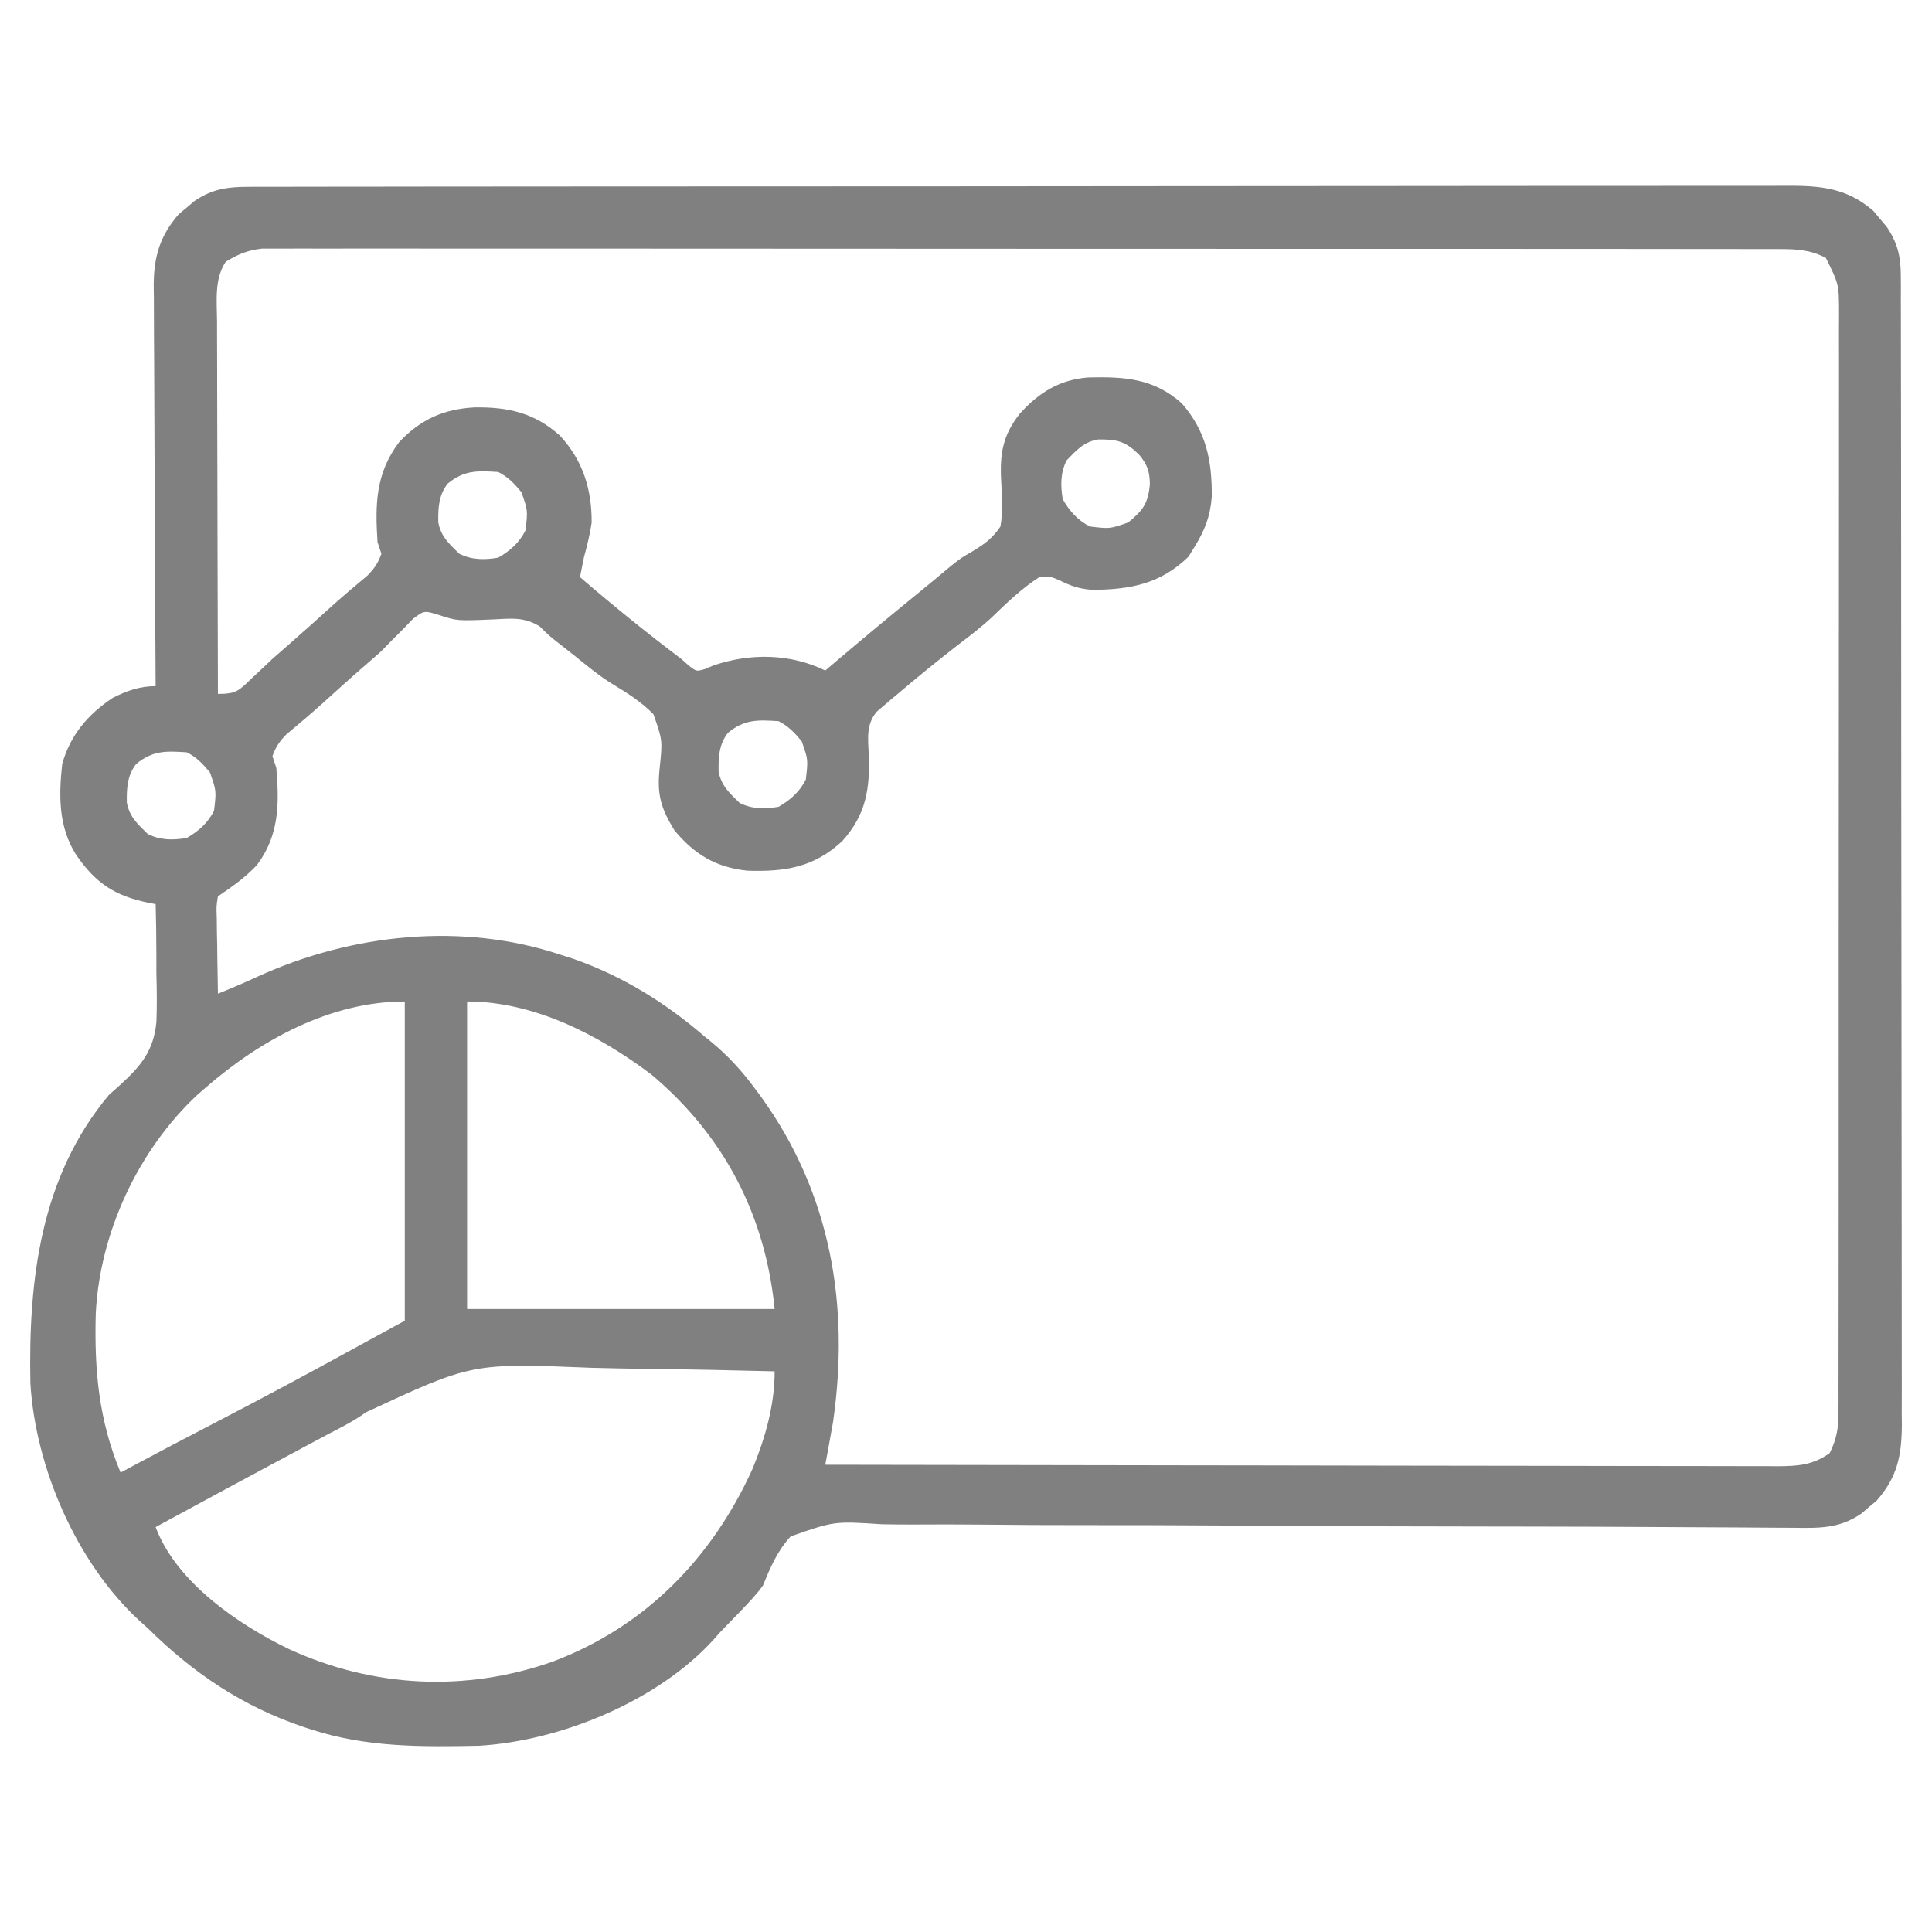
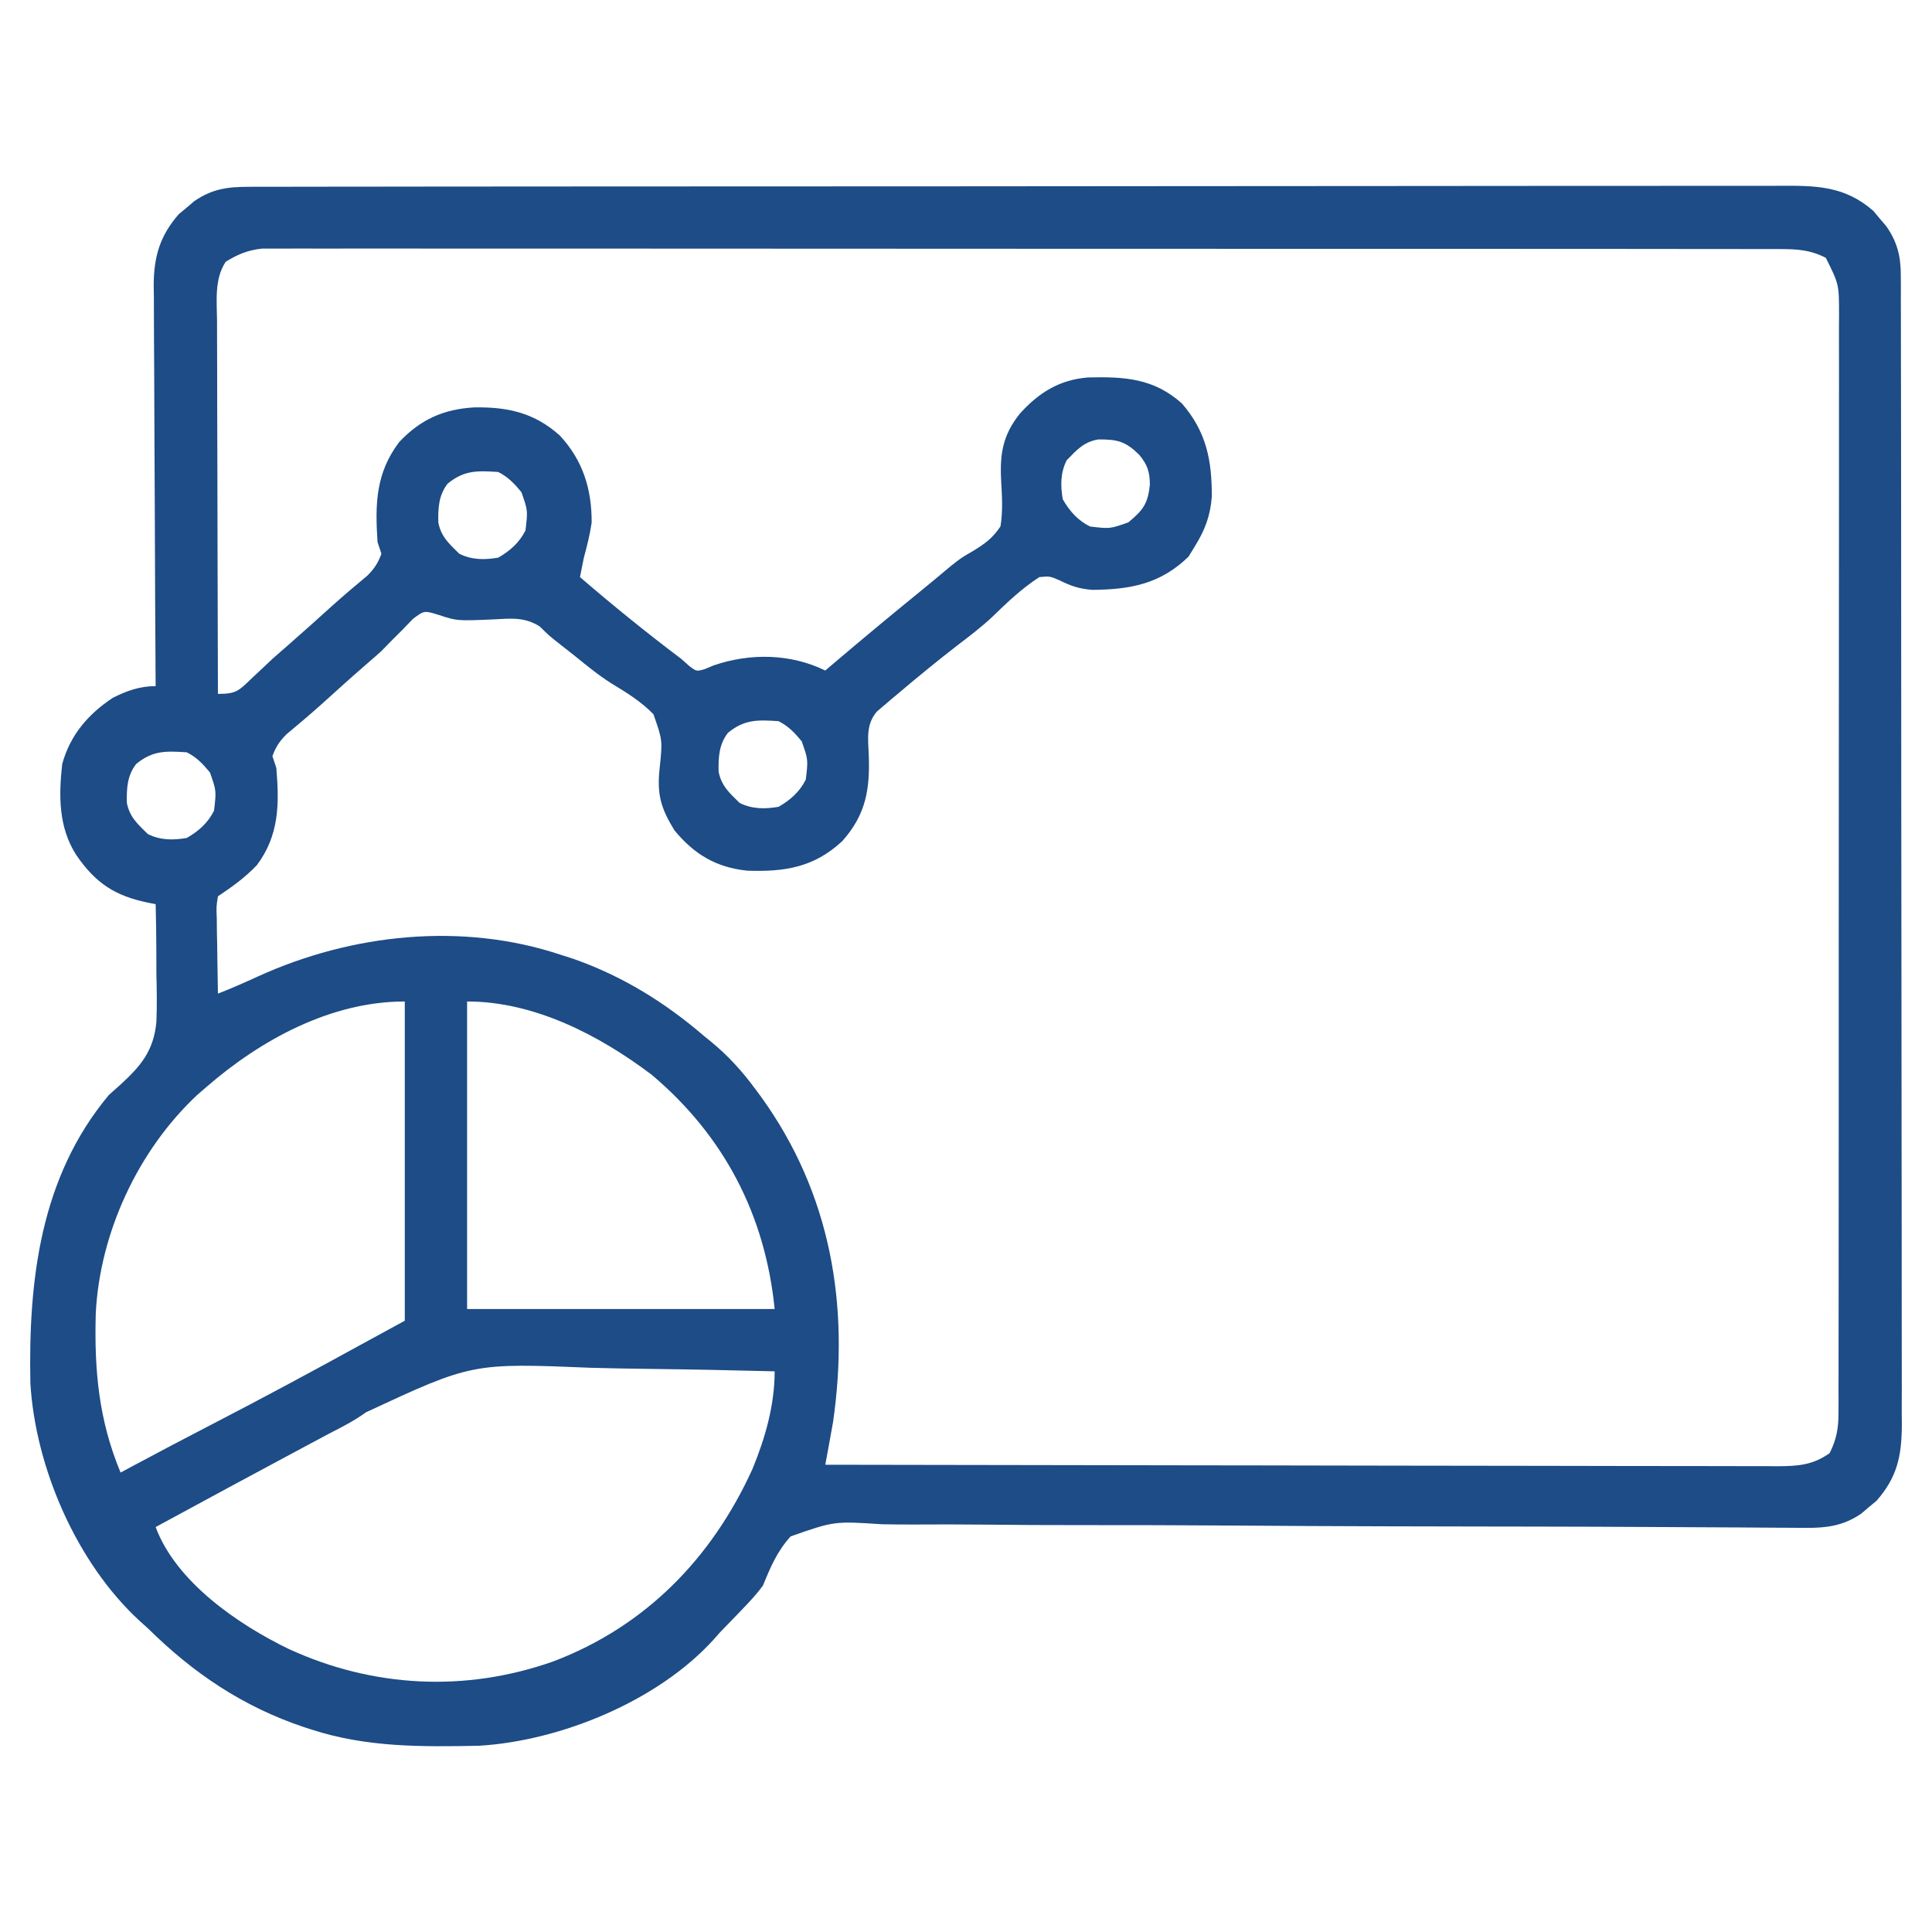
<svg xmlns="http://www.w3.org/2000/svg" viewBox="0 0 200 200" preserveAspectRatio="xMidYMid meet">
  <g>
-     <path stroke="null" id="svg_1" fill="gray" d="m25.808,19.337c0.283,-0.001 0.566,-0.003 0.858,-0.004c0.951,-0.004 1.902,-0.002 2.852,0c0.688,-0.002 1.375,-0.003 2.063,-0.006c1.892,-0.005 3.783,-0.005 5.675,-0.004c2.039,0 4.079,-0.004 6.118,-0.008c3.996,-0.007 7.992,-0.009 11.989,-0.009c3.248,-0 6.496,-0.002 9.743,-0.005c9.205,-0.007 18.41,-0.011 27.615,-0.01c0.745,0 0.745,0 1.504,0c0.497,0 0.994,0 1.506,0c8.056,0 16.112,-0.007 24.168,-0.019c8.269,-0.012 16.537,-0.017 24.806,-0.016c4.643,0 9.287,-0.002 13.93,-0.011c3.953,-0.007 7.907,-0.009 11.86,-0.004c2.017,0.003 4.035,0.003 6.052,-0.004c1.847,-0.006 3.694,-0.005 5.541,0.002c0.668,0.001 1.336,-0 2.004,-0.005c3.836,-0.024 6.833,-0.034 9.851,2.61c0.217,0.262 0.434,0.525 0.658,0.795c0.223,0.261 0.447,0.523 0.677,0.792c1.127,1.635 1.489,3.079 1.492,5.051c0.003,0.437 0.005,0.874 0.008,1.325c-0.002,0.717 -0.002,0.717 -0.004,1.449c0.002,0.51 0.004,1.019 0.006,1.544c0.005,1.414 0.005,2.827 0.004,4.241c-0,1.525 0.004,3.05 0.008,4.575c0.007,2.988 0.009,5.975 0.009,8.963c0,2.429 0.002,4.857 0.005,7.286c0.007,6.885 0.011,13.771 0.01,20.656c-0,0.371 -0,0.742 -0,1.125c-0,0.372 -0,0.743 -0,1.126c-0,6.023 0.007,12.046 0.019,18.069c0.012,6.185 0.017,12.369 0.016,18.554c-0,3.472 0.002,6.944 0.011,10.416c0.007,2.956 0.009,5.913 0.004,8.869c-0.003,1.508 -0.003,3.016 0.004,4.524c0.008,1.636 0.002,3.271 -0.004,4.907c0.004,0.475 0.008,0.951 0.013,1.44c-0.027,3.169 -0.469,5.355 -2.616,7.805c-0.262,0.217 -0.525,0.434 -0.795,0.658c-0.261,0.223 -0.523,0.447 -0.792,0.677c-2.307,1.59 -4.437,1.494 -7.148,1.463c-0.655,-0.002 -0.655,-0.002 -1.324,-0.005c-1.467,-0.006 -2.934,-0.018 -4.4,-0.03c-1.051,-0.005 -2.101,-0.011 -3.152,-0.015c-1.971,-0.009 -3.941,-0.019 -5.912,-0.031c-3.873,-0.023 -7.747,-0.034 -11.62,-0.041c-0.61,-0.001 -1.22,-0.002 -1.83,-0.003c-1.235,-0.002 -2.47,-0.004 -3.706,-0.006c-3.174,-0.005 -6.349,-0.011 -9.523,-0.019c-0.319,-0.001 -0.637,-0.001 -0.965,-0.002c-5.16,-0.012 -10.32,-0.042 -15.481,-0.078c-5.301,-0.036 -10.601,-0.051 -15.902,-0.046c-3.268,0.002 -6.536,-0.013 -9.804,-0.05c-2.506,-0.027 -5.011,-0.024 -7.517,-0.01c-1.027,0.001 -2.053,-0.008 -3.08,-0.027c-4.952,-0.326 -4.952,-0.326 -9.461,1.254c-1.385,1.51 -2.101,3.204 -2.866,5.081c-0.694,0.961 -1.442,1.736 -2.267,2.594c-0.189,0.197 -0.378,0.395 -0.573,0.598c-0.529,0.55 -1.061,1.097 -1.594,1.644c-0.344,0.389 -0.344,0.389 -0.696,0.786c-5.77,6.347 -15.807,10.468 -24.278,10.973c-5.96,0.117 -11.633,0.173 -17.344,-1.683c-0.391,-0.126 -0.391,-0.126 -0.79,-0.255c-6.316,-2.124 -11.432,-5.574 -16.137,-10.223c-0.432,-0.389 -0.432,-0.389 -0.874,-0.786c-6.492,-5.974 -10.766,-15.837 -11.288,-24.591c-0.209,-10.639 1.016,-21.329 8.132,-29.838c0.36,-0.321 0.72,-0.641 1.091,-0.972c2.191,-1.988 3.553,-3.585 3.825,-6.612c0.065,-1.674 0.042,-3.337 -0.004,-5.011c-0.003,-0.696 -0.004,-1.393 -0.002,-2.089c-0.001,-1.689 -0.03,-3.376 -0.073,-5.065c-0.242,-0.046 -0.485,-0.092 -0.734,-0.14c-3.472,-0.707 -5.48,-2.016 -7.503,-4.973c-1.822,-2.874 -1.803,-6.086 -1.436,-9.395c0.825,-2.992 2.674,-5.154 5.239,-6.851c1.458,-0.729 2.781,-1.209 4.433,-1.209c-0.001,-0.228 -0.003,-0.455 -0.005,-0.69c-0.036,-5.547 -0.062,-11.094 -0.079,-16.642c-0.008,-2.683 -0.02,-5.365 -0.038,-8.048c-0.018,-2.59 -0.027,-5.179 -0.031,-7.769c-0.003,-0.987 -0.009,-1.974 -0.018,-2.962c-0.012,-1.384 -0.013,-2.769 -0.013,-4.153c-0.006,-0.407 -0.012,-0.813 -0.018,-1.232c0.017,-2.961 0.634,-5.12 2.605,-7.368c0.262,-0.217 0.525,-0.434 0.795,-0.658c0.261,-0.223 0.523,-0.447 0.792,-0.677c1.867,-1.286 3.46,-1.49 5.705,-1.492zm-2.442,7.761c-1.197,1.798 -0.913,4.083 -0.898,6.165c-0,0.417 -0,0.834 -0,1.264c0.001,1.376 0.007,2.752 0.013,4.128c0.002,0.955 0.003,1.91 0.003,2.865c0.003,2.512 0.011,5.024 0.02,7.535c0.008,2.564 0.012,5.127 0.016,7.691c0.009,5.029 0.022,10.058 0.039,15.087c1.947,0 2.162,-0.336 3.526,-1.637c0.355,-0.333 0.711,-0.666 1.077,-1.009c0.514,-0.485 0.514,-0.485 1.039,-0.981c0.535,-0.473 1.072,-0.944 1.612,-1.411c1.566,-1.364 3.108,-2.754 4.647,-4.148c1.171,-1.047 2.368,-2.06 3.577,-3.064c0.714,-0.719 1.104,-1.307 1.448,-2.259c-0.133,-0.399 -0.266,-0.798 -0.403,-1.209c-0.262,-3.96 -0.185,-7.135 2.242,-10.353c2.198,-2.332 4.585,-3.415 7.796,-3.589c3.46,-0.055 6.214,0.563 8.836,2.916c2.386,2.572 3.308,5.541 3.292,9.01c-0.179,1.24 -0.479,2.42 -0.806,3.627c-0.139,0.671 -0.274,1.342 -0.403,2.015c3.411,2.937 6.884,5.753 10.479,8.463c0.28,0.248 0.559,0.496 0.847,0.751c0.739,0.556 0.739,0.556 1.592,0.312c0.301,-0.126 0.602,-0.252 0.912,-0.383c3.783,-1.295 7.96,-1.235 11.562,0.529c0.49,-0.417 0.49,-0.417 0.99,-0.842c2.87,-2.437 5.762,-4.842 8.682,-7.218c1.116,-0.915 2.232,-1.83 3.334,-2.763c1.099,-0.864 1.099,-0.864 2.273,-1.54c1.257,-0.77 2.025,-1.322 2.856,-2.549c0.27,-1.6 0.158,-3.19 0.07,-4.803c-0.141,-2.749 0.182,-4.673 1.945,-6.884c1.974,-2.185 4.099,-3.503 7.051,-3.741c3.756,-0.089 6.8,0.077 9.721,2.695c2.531,2.917 3.118,5.914 3.09,9.674c-0.156,1.969 -0.701,3.405 -1.727,5.074c-0.224,0.366 -0.449,0.731 -0.68,1.108c-2.911,2.832 -6.03,3.406 -9.951,3.438c-1.424,-0.111 -2.215,-0.4 -3.474,-1.02c-0.959,-0.4 -0.959,-0.4 -2.015,-0.302c-1.839,1.186 -3.345,2.638 -4.913,4.155c-1.114,1.04 -2.313,1.952 -3.525,2.873c-2.105,1.633 -4.166,3.312 -6.196,5.038c-0.263,0.219 -0.526,0.438 -0.797,0.664c-0.242,0.208 -0.485,0.417 -0.735,0.631c-0.215,0.183 -0.43,0.366 -0.652,0.554c-1.128,1.31 -0.921,2.787 -0.847,4.436c0.14,3.569 -0.272,6.231 -2.745,8.987c-2.927,2.716 -5.939,3.188 -9.833,3.054c-3.231,-0.335 -5.489,-1.696 -7.538,-4.18c-1.418,-2.307 -1.816,-3.731 -1.533,-6.389c0.309,-2.928 0.309,-2.928 -0.639,-5.626c-1.278,-1.319 -2.81,-2.258 -4.373,-3.205c-1.367,-0.866 -2.603,-1.892 -3.86,-2.908c-0.453,-0.357 -0.907,-0.713 -1.362,-1.069c-1.233,-0.971 -1.233,-0.971 -2.168,-1.902c-1.594,-1.006 -2.993,-0.827 -4.833,-0.732c-3.728,0.159 -3.728,0.159 -5.622,-0.461c-1.511,-0.47 -1.511,-0.47 -2.678,0.409c-0.345,0.358 -0.69,0.716 -1.045,1.085c-0.381,0.381 -0.763,0.762 -1.145,1.143c-0.354,0.363 -0.708,0.725 -1.072,1.099c-0.54,0.485 -1.085,0.965 -1.637,1.436c-1.559,1.355 -3.092,2.737 -4.622,4.123c-1.171,1.047 -2.368,2.06 -3.577,3.064c-0.714,0.719 -1.104,1.307 -1.448,2.259c0.133,0.399 0.266,0.798 0.403,1.209c0.316,3.719 0.306,6.979 -2.015,10.076c-1.225,1.283 -2.558,2.243 -4.03,3.224c-0.168,1.055 -0.168,1.055 -0.118,2.283c0.004,0.452 0.008,0.904 0.012,1.37c0.01,0.474 0.02,0.948 0.031,1.436c0.008,0.715 0.008,0.715 0.017,1.445c0.014,1.181 0.034,2.361 0.059,3.542c1.415,-0.558 2.797,-1.163 4.178,-1.798c9.669,-4.396 21.101,-5.627 31.288,-2.232c0.455,0.146 0.909,0.292 1.378,0.442c5.057,1.782 9.489,4.527 13.534,8.021c0.217,0.175 0.434,0.351 0.658,0.531c1.774,1.457 3.192,3.017 4.557,4.859c0.208,0.28 0.415,0.559 0.629,0.848c7.231,10.015 9.191,21.603 7.457,33.661c-0.136,0.781 -0.276,1.56 -0.42,2.34c-0.072,0.394 -0.145,0.787 -0.219,1.193c-0.055,0.297 -0.11,0.594 -0.167,0.901c12.897,0.028 25.794,0.049 38.692,0.062c1.522,0.002 3.045,0.003 4.567,0.005c0.303,0 0.606,0.001 0.918,0.001c4.908,0.005 9.817,0.015 14.725,0.026c5.036,0.011 10.072,0.018 15.108,0.02c3.108,0.002 6.216,0.007 9.323,0.017c2.383,0.007 4.765,0.008 7.148,0.006c0.978,0 1.955,0.003 2.933,0.007c1.333,0.006 2.667,0.005 4,0.001c0.388,0.004 0.776,0.007 1.176,0.011c2.072,-0.014 3.647,-0.109 5.388,-1.365c0.702,-1.409 0.907,-2.555 0.909,-4.119c0.002,-0.418 0.005,-0.836 0.007,-1.267c-0.002,-0.457 -0.003,-0.913 -0.005,-1.384c0.002,-0.487 0.003,-0.974 0.005,-1.476c0.003,-1.351 0.003,-2.702 0.002,-4.053c-0.001,-1.457 0.003,-2.915 0.006,-4.372c0.005,-2.855 0.006,-5.71 0.005,-8.564c-0.001,-2.32 -0,-4.64 0.002,-6.96c0,-0.495 0,-0.495 0.001,-1c0,-0.671 0.001,-1.341 0.001,-2.012c0.004,-6.29 0.004,-12.58 0.001,-18.87c-0.002,-5.755 0.002,-11.51 0.01,-17.266c0.008,-5.909 0.011,-11.817 0.01,-17.726c-0.001,-3.318 0,-6.635 0.006,-9.953c0.005,-2.824 0.005,-5.648 0,-8.473c-0.002,-1.441 -0.003,-2.882 0.002,-4.323c0.005,-1.562 0.001,-3.124 -0.004,-4.686c0.003,-0.456 0.006,-0.912 0.009,-1.381c-0.004,-3.107 -0.004,-3.107 -1.369,-5.843c-1.609,-0.834 -2.978,-0.907 -4.774,-0.909c-0.274,-0.001 -0.548,-0.003 -0.83,-0.004c-0.919,-0.003 -1.838,-0.001 -2.758,0.001c-0.665,-0.001 -1.33,-0.003 -1.995,-0.005c-1.829,-0.004 -3.658,-0.003 -5.486,-0.002c-1.972,0.001 -3.943,-0.003 -5.915,-0.006c-3.863,-0.005 -7.727,-0.006 -11.59,-0.005c-3.139,0.001 -6.279,0 -9.418,-0.002c-0.446,-0 -0.893,-0 -1.353,-0.001c-0.907,-0 -1.814,-0.001 -2.721,-0.001c-8.509,-0.004 -17.017,-0.004 -25.526,-0.001c-7.788,0.002 -15.576,-0.002 -23.364,-0.01c-7.993,-0.008 -15.985,-0.011 -23.978,-0.01c-4.489,0.001 -8.978,-0 -13.467,-0.006c-3.821,-0.005 -7.643,-0.005 -11.464,-0c-1.95,0.002 -3.901,0.003 -5.851,-0.002c-1.785,-0.004 -3.569,-0.003 -5.354,0.003c-0.646,0.001 -1.293,0 -1.939,-0.003c-0.878,-0.004 -1.755,-0.001 -2.632,0.005c-0.488,-0 -0.975,-0 -1.478,-0c-1.495,0.17 -2.468,0.584 -3.75,1.36zm87.053,20.554c-0.651,1.301 -0.643,2.624 -0.403,4.03c0.7,1.219 1.546,2.184 2.821,2.821c2.065,0.245 2.065,0.245 3.959,-0.422c1.533,-1.262 2.04,-1.942 2.237,-3.911c-0.01,-1.35 -0.249,-2.055 -1.108,-3.098c-1.423,-1.389 -2.238,-1.595 -4.24,-1.581c-1.5,0.256 -2.22,1.088 -3.267,2.16zm-64.081,2.418c-0.931,1.197 -0.996,2.52 -0.965,4.016c0.285,1.472 1.116,2.206 2.174,3.238c1.301,0.651 2.624,0.643 4.03,0.403c1.219,-0.7 2.184,-1.546 2.821,-2.821c0.245,-2.065 0.245,-2.065 -0.422,-3.959c-0.718,-0.872 -1.382,-1.577 -2.399,-2.086c-2.133,-0.14 -3.52,-0.207 -5.239,1.209zm29.018,25.794c-0.931,1.197 -0.996,2.52 -0.965,4.016c0.285,1.472 1.116,2.206 2.174,3.238c1.301,0.651 2.624,0.643 4.03,0.403c1.219,-0.7 2.184,-1.546 2.821,-2.821c0.245,-2.065 0.245,-2.065 -0.422,-3.959c-0.718,-0.872 -1.382,-1.577 -2.399,-2.086c-2.133,-0.14 -3.52,-0.207 -5.239,1.209zm-61.26,3.224c-0.931,1.197 -0.996,2.52 -0.965,4.016c0.285,1.472 1.116,2.206 2.174,3.238c1.301,0.651 2.624,0.643 4.03,0.403c1.219,-0.7 2.184,-1.546 2.821,-2.821c0.245,-2.065 0.245,-2.065 -0.422,-3.959c-0.718,-0.872 -1.382,-1.577 -2.399,-2.086c-2.133,-0.14 -3.52,-0.207 -5.239,1.209zm7.254,33.451c-0.301,0.26 -0.602,0.521 -0.912,0.789c-6.15,5.739 -10.124,14.319 -10.526,22.68c-0.158,5.844 0.308,10.999 2.571,16.431c0.479,-0.258 0.479,-0.258 0.968,-0.521c2.874,-1.542 5.76,-3.06 8.657,-4.559c5.16,-2.67 10.271,-5.42 15.362,-8.22c1.463,-0.798 2.926,-1.596 4.433,-2.418c0,-10.906 0,-21.812 0,-33.048c-7.657,0 -14.91,3.965 -20.554,8.867zm27.003,-8.867c0,10.507 0,21.014 0,31.839c10.507,0 21.014,0 31.839,0c-0.972,-9.724 -5.226,-17.922 -12.725,-24.249c-5.443,-4.111 -12.159,-7.59 -19.114,-7.59zm-10.46,42.525c-1.213,0.879 -2.486,1.528 -3.819,2.209c-0.432,0.231 -0.863,0.461 -1.308,0.699c-0.426,0.227 -0.851,0.454 -1.29,0.688c-5.132,2.743 -10.252,5.51 -15.365,8.287c2.115,5.684 8.54,10.096 13.829,12.645c8.735,3.996 18.252,4.462 27.316,1.272c9.537,-3.611 16.442,-10.683 20.644,-19.937c1.323,-3.218 2.292,-6.603 2.292,-10.101c-4.313,-0.113 -8.626,-0.199 -12.94,-0.251c-2.004,-0.025 -4.008,-0.059 -6.012,-0.114c-12.366,-0.504 -12.366,-0.504 -23.346,4.603z" />
+     <path stroke="null" id="svg_1" fill="#1d4c86" d="m25.808,19.337c0.283,-0.001 0.566,-0.003 0.858,-0.004c0.951,-0.004 1.902,-0.002 2.852,0c0.688,-0.002 1.375,-0.003 2.063,-0.006c1.892,-0.005 3.783,-0.005 5.675,-0.004c2.039,0 4.079,-0.004 6.118,-0.008c3.996,-0.007 7.992,-0.009 11.989,-0.009c3.248,-0 6.496,-0.002 9.743,-0.005c9.205,-0.007 18.41,-0.011 27.615,-0.01c0.745,0 0.745,0 1.504,0c0.497,0 0.994,0 1.506,0c8.056,0 16.112,-0.007 24.168,-0.019c8.269,-0.012 16.537,-0.017 24.806,-0.016c4.643,0 9.287,-0.002 13.93,-0.011c3.953,-0.007 7.907,-0.009 11.86,-0.004c2.017,0.003 4.035,0.003 6.052,-0.004c1.847,-0.006 3.694,-0.005 5.541,0.002c0.668,0.001 1.336,-0 2.004,-0.005c3.836,-0.024 6.833,-0.034 9.851,2.61c0.217,0.262 0.434,0.525 0.658,0.795c0.223,0.261 0.447,0.523 0.677,0.792c1.127,1.635 1.489,3.079 1.492,5.051c0.003,0.437 0.005,0.874 0.008,1.325c-0.002,0.717 -0.002,0.717 -0.004,1.449c0.002,0.51 0.004,1.019 0.006,1.544c0.005,1.414 0.005,2.827 0.004,4.241c-0,1.525 0.004,3.05 0.008,4.575c0.007,2.988 0.009,5.975 0.009,8.963c0,2.429 0.002,4.857 0.005,7.286c0.007,6.885 0.011,13.771 0.01,20.656c-0,0.371 -0,0.742 -0,1.125c-0,0.372 -0,0.743 -0,1.126c-0,6.023 0.007,12.046 0.019,18.069c0.012,6.185 0.017,12.369 0.016,18.554c-0,3.472 0.002,6.944 0.011,10.416c0.007,2.956 0.009,5.913 0.004,8.869c-0.003,1.508 -0.003,3.016 0.004,4.524c0.008,1.636 0.002,3.271 -0.004,4.907c0.004,0.475 0.008,0.951 0.013,1.44c-0.027,3.169 -0.469,5.355 -2.616,7.805c-0.262,0.217 -0.525,0.434 -0.795,0.658c-0.261,0.223 -0.523,0.447 -0.792,0.677c-2.307,1.59 -4.437,1.494 -7.148,1.463c-0.655,-0.002 -0.655,-0.002 -1.324,-0.005c-1.467,-0.006 -2.934,-0.018 -4.4,-0.03c-1.051,-0.005 -2.101,-0.011 -3.152,-0.015c-1.971,-0.009 -3.941,-0.019 -5.912,-0.031c-3.873,-0.023 -7.747,-0.034 -11.62,-0.041c-0.61,-0.001 -1.22,-0.002 -1.83,-0.003c-1.235,-0.002 -2.47,-0.004 -3.706,-0.006c-3.174,-0.005 -6.349,-0.011 -9.523,-0.019c-0.319,-0.001 -0.637,-0.001 -0.965,-0.002c-5.16,-0.012 -10.32,-0.042 -15.481,-0.078c-5.301,-0.036 -10.601,-0.051 -15.902,-0.046c-3.268,0.002 -6.536,-0.013 -9.804,-0.05c-2.506,-0.027 -5.011,-0.024 -7.517,-0.01c-1.027,0.001 -2.053,-0.008 -3.08,-0.027c-4.952,-0.326 -4.952,-0.326 -9.461,1.254c-1.385,1.51 -2.101,3.204 -2.866,5.081c-0.694,0.961 -1.442,1.736 -2.267,2.594c-0.189,0.197 -0.378,0.395 -0.573,0.598c-0.529,0.55 -1.061,1.097 -1.594,1.644c-0.344,0.389 -0.344,0.389 -0.696,0.786c-5.77,6.347 -15.807,10.468 -24.278,10.973c-5.96,0.117 -11.633,0.173 -17.344,-1.683c-0.391,-0.126 -0.391,-0.126 -0.79,-0.255c-6.316,-2.124 -11.432,-5.574 -16.137,-10.223c-0.432,-0.389 -0.432,-0.389 -0.874,-0.786c-6.492,-5.974 -10.766,-15.837 -11.288,-24.591c-0.209,-10.639 1.016,-21.329 8.132,-29.838c0.36,-0.321 0.72,-0.641 1.091,-0.972c2.191,-1.988 3.553,-3.585 3.825,-6.612c0.065,-1.674 0.042,-3.337 -0.004,-5.011c-0.003,-0.696 -0.004,-1.393 -0.002,-2.089c-0.001,-1.689 -0.03,-3.376 -0.073,-5.065c-0.242,-0.046 -0.485,-0.092 -0.734,-0.14c-3.472,-0.707 -5.48,-2.016 -7.503,-4.973c-1.822,-2.874 -1.803,-6.086 -1.436,-9.395c0.825,-2.992 2.674,-5.154 5.239,-6.851c1.458,-0.729 2.781,-1.209 4.433,-1.209c-0.001,-0.228 -0.003,-0.455 -0.005,-0.69c-0.036,-5.547 -0.062,-11.094 -0.079,-16.642c-0.008,-2.683 -0.02,-5.365 -0.038,-8.048c-0.018,-2.59 -0.027,-5.179 -0.031,-7.769c-0.003,-0.987 -0.009,-1.974 -0.018,-2.962c-0.012,-1.384 -0.013,-2.769 -0.013,-4.153c-0.006,-0.407 -0.012,-0.813 -0.018,-1.232c0.017,-2.961 0.634,-5.12 2.605,-7.368c0.262,-0.217 0.525,-0.434 0.795,-0.658c0.261,-0.223 0.523,-0.447 0.792,-0.677c1.867,-1.286 3.46,-1.49 5.705,-1.492zm-2.442,7.761c-1.197,1.798 -0.913,4.083 -0.898,6.165c-0,0.417 -0,0.834 -0,1.264c0.001,1.376 0.007,2.752 0.013,4.128c0.002,0.955 0.003,1.91 0.003,2.865c0.003,2.512 0.011,5.024 0.02,7.535c0.008,2.564 0.012,5.127 0.016,7.691c0.009,5.029 0.022,10.058 0.039,15.087c1.947,0 2.162,-0.336 3.526,-1.637c0.355,-0.333 0.711,-0.666 1.077,-1.009c0.514,-0.485 0.514,-0.485 1.039,-0.981c0.535,-0.473 1.072,-0.944 1.612,-1.411c1.566,-1.364 3.108,-2.754 4.647,-4.148c1.171,-1.047 2.368,-2.06 3.577,-3.064c0.714,-0.719 1.104,-1.307 1.448,-2.259c-0.133,-0.399 -0.266,-0.798 -0.403,-1.209c-0.262,-3.96 -0.185,-7.135 2.242,-10.353c2.198,-2.332 4.585,-3.415 7.796,-3.589c3.46,-0.055 6.214,0.563 8.836,2.916c2.386,2.572 3.308,5.541 3.292,9.01c-0.179,1.24 -0.479,2.42 -0.806,3.627c-0.139,0.671 -0.274,1.342 -0.403,2.015c3.411,2.937 6.884,5.753 10.479,8.463c0.28,0.248 0.559,0.496 0.847,0.751c0.739,0.556 0.739,0.556 1.592,0.312c0.301,-0.126 0.602,-0.252 0.912,-0.383c3.783,-1.295 7.96,-1.235 11.562,0.529c0.49,-0.417 0.49,-0.417 0.99,-0.842c2.87,-2.437 5.762,-4.842 8.682,-7.218c1.116,-0.915 2.232,-1.83 3.334,-2.763c1.099,-0.864 1.099,-0.864 2.273,-1.54c1.257,-0.77 2.025,-1.322 2.856,-2.549c0.27,-1.6 0.158,-3.19 0.07,-4.803c-0.141,-2.749 0.182,-4.673 1.945,-6.884c1.974,-2.185 4.099,-3.503 7.051,-3.741c3.756,-0.089 6.8,0.077 9.721,2.695c2.531,2.917 3.118,5.914 3.09,9.674c-0.156,1.969 -0.701,3.405 -1.727,5.074c-0.224,0.366 -0.449,0.731 -0.68,1.108c-2.911,2.832 -6.03,3.406 -9.951,3.438c-1.424,-0.111 -2.215,-0.4 -3.474,-1.02c-0.959,-0.4 -0.959,-0.4 -2.015,-0.302c-1.839,1.186 -3.345,2.638 -4.913,4.155c-1.114,1.04 -2.313,1.952 -3.525,2.873c-2.105,1.633 -4.166,3.312 -6.196,5.038c-0.263,0.219 -0.526,0.438 -0.797,0.664c-0.242,0.208 -0.485,0.417 -0.735,0.631c-0.215,0.183 -0.43,0.366 -0.652,0.554c-1.128,1.31 -0.921,2.787 -0.847,4.436c0.14,3.569 -0.272,6.231 -2.745,8.987c-2.927,2.716 -5.939,3.188 -9.833,3.054c-3.231,-0.335 -5.489,-1.696 -7.538,-4.18c-1.418,-2.307 -1.816,-3.731 -1.533,-6.389c0.309,-2.928 0.309,-2.928 -0.639,-5.626c-1.278,-1.319 -2.81,-2.258 -4.373,-3.205c-1.367,-0.866 -2.603,-1.892 -3.86,-2.908c-0.453,-0.357 -0.907,-0.713 -1.362,-1.069c-1.233,-0.971 -1.233,-0.971 -2.168,-1.902c-1.594,-1.006 -2.993,-0.827 -4.833,-0.732c-3.728,0.159 -3.728,0.159 -5.622,-0.461c-1.511,-0.47 -1.511,-0.47 -2.678,0.409c-0.345,0.358 -0.69,0.716 -1.045,1.085c-0.381,0.381 -0.763,0.762 -1.145,1.143c-0.354,0.363 -0.708,0.725 -1.072,1.099c-0.54,0.485 -1.085,0.965 -1.637,1.436c-1.559,1.355 -3.092,2.737 -4.622,4.123c-1.171,1.047 -2.368,2.06 -3.577,3.064c-0.714,0.719 -1.104,1.307 -1.448,2.259c0.133,0.399 0.266,0.798 0.403,1.209c0.316,3.719 0.306,6.979 -2.015,10.076c-1.225,1.283 -2.558,2.243 -4.03,3.224c-0.168,1.055 -0.168,1.055 -0.118,2.283c0.004,0.452 0.008,0.904 0.012,1.37c0.01,0.474 0.02,0.948 0.031,1.436c0.008,0.715 0.008,0.715 0.017,1.445c0.014,1.181 0.034,2.361 0.059,3.542c1.415,-0.558 2.797,-1.163 4.178,-1.798c9.669,-4.396 21.101,-5.627 31.288,-2.232c0.455,0.146 0.909,0.292 1.378,0.442c5.057,1.782 9.489,4.527 13.534,8.021c0.217,0.175 0.434,0.351 0.658,0.531c1.774,1.457 3.192,3.017 4.557,4.859c0.208,0.28 0.415,0.559 0.629,0.848c7.231,10.015 9.191,21.603 7.457,33.661c-0.136,0.781 -0.276,1.56 -0.42,2.34c-0.072,0.394 -0.145,0.787 -0.219,1.193c-0.055,0.297 -0.11,0.594 -0.167,0.901c12.897,0.028 25.794,0.049 38.692,0.062c1.522,0.002 3.045,0.003 4.567,0.005c0.303,0 0.606,0.001 0.918,0.001c4.908,0.005 9.817,0.015 14.725,0.026c5.036,0.011 10.072,0.018 15.108,0.02c3.108,0.002 6.216,0.007 9.323,0.017c2.383,0.007 4.765,0.008 7.148,0.006c0.978,0 1.955,0.003 2.933,0.007c1.333,0.006 2.667,0.005 4,0.001c0.388,0.004 0.776,0.007 1.176,0.011c2.072,-0.014 3.647,-0.109 5.388,-1.365c0.702,-1.409 0.907,-2.555 0.909,-4.119c0.002,-0.418 0.005,-0.836 0.007,-1.267c-0.002,-0.457 -0.003,-0.913 -0.005,-1.384c0.002,-0.487 0.003,-0.974 0.005,-1.476c0.003,-1.351 0.003,-2.702 0.002,-4.053c-0.001,-1.457 0.003,-2.915 0.006,-4.372c0.005,-2.855 0.006,-5.71 0.005,-8.564c-0.001,-2.32 -0,-4.64 0.002,-6.96c0,-0.495 0,-0.495 0.001,-1c0,-0.671 0.001,-1.341 0.001,-2.012c0.004,-6.29 0.004,-12.58 0.001,-18.87c-0.002,-5.755 0.002,-11.51 0.01,-17.266c0.008,-5.909 0.011,-11.817 0.01,-17.726c-0.001,-3.318 0,-6.635 0.006,-9.953c0.005,-2.824 0.005,-5.648 0,-8.473c-0.002,-1.441 -0.003,-2.882 0.002,-4.323c0.005,-1.562 0.001,-3.124 -0.004,-4.686c0.003,-0.456 0.006,-0.912 0.009,-1.381c-0.004,-3.107 -0.004,-3.107 -1.369,-5.843c-1.609,-0.834 -2.978,-0.907 -4.774,-0.909c-0.274,-0.001 -0.548,-0.003 -0.83,-0.004c-0.919,-0.003 -1.838,-0.001 -2.758,0.001c-0.665,-0.001 -1.33,-0.003 -1.995,-0.005c-1.829,-0.004 -3.658,-0.003 -5.486,-0.002c-1.972,0.001 -3.943,-0.003 -5.915,-0.006c-3.863,-0.005 -7.727,-0.006 -11.59,-0.005c-3.139,0.001 -6.279,0 -9.418,-0.002c-0.446,-0 -0.893,-0 -1.353,-0.001c-0.907,-0 -1.814,-0.001 -2.721,-0.001c-8.509,-0.004 -17.017,-0.004 -25.526,-0.001c-7.788,0.002 -15.576,-0.002 -23.364,-0.01c-7.993,-0.008 -15.985,-0.011 -23.978,-0.01c-4.489,0.001 -8.978,-0 -13.467,-0.006c-3.821,-0.005 -7.643,-0.005 -11.464,-0c-1.95,0.002 -3.901,0.003 -5.851,-0.002c-1.785,-0.004 -3.569,-0.003 -5.354,0.003c-0.646,0.001 -1.293,0 -1.939,-0.003c-0.878,-0.004 -1.755,-0.001 -2.632,0.005c-0.488,-0 -0.975,-0 -1.478,-0c-1.495,0.17 -2.468,0.584 -3.75,1.36zm87.053,20.554c-0.651,1.301 -0.643,2.624 -0.403,4.03c0.7,1.219 1.546,2.184 2.821,2.821c2.065,0.245 2.065,0.245 3.959,-0.422c1.533,-1.262 2.04,-1.942 2.237,-3.911c-0.01,-1.35 -0.249,-2.055 -1.108,-3.098c-1.423,-1.389 -2.238,-1.595 -4.24,-1.581c-1.5,0.256 -2.22,1.088 -3.267,2.16zm-64.081,2.418c-0.931,1.197 -0.996,2.52 -0.965,4.016c0.285,1.472 1.116,2.206 2.174,3.238c1.301,0.651 2.624,0.643 4.03,0.403c1.219,-0.7 2.184,-1.546 2.821,-2.821c0.245,-2.065 0.245,-2.065 -0.422,-3.959c-0.718,-0.872 -1.382,-1.577 -2.399,-2.086c-2.133,-0.14 -3.52,-0.207 -5.239,1.209zm29.018,25.794c-0.931,1.197 -0.996,2.52 -0.965,4.016c0.285,1.472 1.116,2.206 2.174,3.238c1.301,0.651 2.624,0.643 4.03,0.403c1.219,-0.7 2.184,-1.546 2.821,-2.821c0.245,-2.065 0.245,-2.065 -0.422,-3.959c-0.718,-0.872 -1.382,-1.577 -2.399,-2.086c-2.133,-0.14 -3.52,-0.207 -5.239,1.209zm-61.26,3.224c-0.931,1.197 -0.996,2.52 -0.965,4.016c0.285,1.472 1.116,2.206 2.174,3.238c1.301,0.651 2.624,0.643 4.03,0.403c1.219,-0.7 2.184,-1.546 2.821,-2.821c0.245,-2.065 0.245,-2.065 -0.422,-3.959c-0.718,-0.872 -1.382,-1.577 -2.399,-2.086c-2.133,-0.14 -3.52,-0.207 -5.239,1.209zm7.254,33.451c-0.301,0.26 -0.602,0.521 -0.912,0.789c-6.15,5.739 -10.124,14.319 -10.526,22.68c-0.158,5.844 0.308,10.999 2.571,16.431c0.479,-0.258 0.479,-0.258 0.968,-0.521c2.874,-1.542 5.76,-3.06 8.657,-4.559c5.16,-2.67 10.271,-5.42 15.362,-8.22c1.463,-0.798 2.926,-1.596 4.433,-2.418c0,-10.906 0,-21.812 0,-33.048c-7.657,0 -14.91,3.965 -20.554,8.867zm27.003,-8.867c0,10.507 0,21.014 0,31.839c10.507,0 21.014,0 31.839,0c-0.972,-9.724 -5.226,-17.922 -12.725,-24.249c-5.443,-4.111 -12.159,-7.59 -19.114,-7.59zm-10.46,42.525c-1.213,0.879 -2.486,1.528 -3.819,2.209c-0.432,0.231 -0.863,0.461 -1.308,0.699c-0.426,0.227 -0.851,0.454 -1.29,0.688c-5.132,2.743 -10.252,5.51 -15.365,8.287c2.115,5.684 8.54,10.096 13.829,12.645c8.735,3.996 18.252,4.462 27.316,1.272c9.537,-3.611 16.442,-10.683 20.644,-19.937c1.323,-3.218 2.292,-6.603 2.292,-10.101c-4.313,-0.113 -8.626,-0.199 -12.94,-0.251c-2.004,-0.025 -4.008,-0.059 -6.012,-0.114c-12.366,-0.504 -12.366,-0.504 -23.346,4.603z" />
    <path id="svg_2" fill="#000000" d="m264,207.5c0.66,-0.01 1.32,-0.021 2,-0.031c2.917,0.775 4.094,2.224 6,4.531c0.502,2.54 0.502,2.54 0.506,5.459c0.011,1.109 0.022,2.218 0.033,3.36c-0.008,1.212 -0.016,2.424 -0.025,3.673c0.011,1.92 0.011,1.92 0.022,3.879c0.015,2.782 0.018,5.563 0.011,8.345c-0.011,4.4 0.007,8.799 0.028,13.199c0.03,6.96 0.042,13.92 0.046,20.881c0.007,12.461 0.036,24.923 0.085,37.384c0.016,4.372 0.022,8.745 0.018,13.117c-0,2.066 0.004,4.132 0.01,6.197c0.007,2.517 0.007,5.034 -0.002,7.551c0.005,1.112 0.011,2.224 0.016,3.369c0,0.964 0.001,1.927 0.001,2.92c0.275,2.928 0.907,5.053 2.251,7.666c2.524,1.361 2.524,1.361 5,2c-0.009,-1.152 -0.018,-2.304 -0.027,-3.49c-0.081,-10.859 -0.141,-21.717 -0.18,-32.576c-0.021,-5.583 -0.049,-11.165 -0.095,-16.747c-0.043,-5.388 -0.067,-10.776 -0.078,-16.164c-0.007,-2.055 -0.022,-4.11 -0.043,-6.165c-0.029,-2.88 -0.033,-5.759 -0.031,-8.639c-0.014,-0.848 -0.029,-1.696 -0.044,-2.57c0.046,-6.644 2.094,-10.276 6.873,-14.992c5.74,-2.623 11.394,-2.233 17.625,-2.156c1.258,-0.015 2.516,-0.031 3.812,-0.047c11.63,0.049 11.63,0.049 16.188,4.547c4.26,5.153 4.561,8.916 4.454,15.31c0.001,0.918 0.001,1.835 0.002,2.781c-0.003,3.02 -0.034,6.038 -0.065,9.057c-0.007,2.099 -0.013,4.198 -0.017,6.297c-0.015,5.514 -0.055,11.028 -0.099,16.542c-0.041,5.631 -0.059,11.261 -0.079,16.892c-0.043,11.041 -0.111,22.081 -0.195,33.121c2.64,0 5.28,0 8,0c-0.004,-0.603 -0.007,-1.205 -0.011,-1.826c-0.088,-14.673 -0.155,-29.346 -0.196,-44.019c-0.021,-7.096 -0.049,-14.192 -0.095,-21.287c-0.044,-6.847 -0.067,-13.694 -0.078,-20.541c-0.007,-2.613 -0.022,-5.226 -0.043,-7.839c-0.029,-3.658 -0.033,-7.316 -0.031,-10.974c-0.014,-1.082 -0.029,-2.164 -0.044,-3.278c0.033,-6.089 0.444,-9.595 4.498,-14.235c4.805,-4.741 9.781,-4.52 16.188,-4.547c1.258,0.015 2.516,0.031 3.812,0.047c1.258,-0.015 2.516,-0.031 3.812,-0.047c11.63,0.049 11.63,0.049 16.188,4.547c4.802,5.497 4.548,10.417 4.454,17.513c0.001,1.152 0.001,2.304 0.002,3.49c-0.003,3.799 -0.034,7.596 -0.065,11.395c-0.007,2.637 -0.013,5.274 -0.017,7.911c-0.012,6.226 -0.045,12.452 -0.085,18.678c-0.045,7.091 -0.067,14.181 -0.087,21.272c-0.042,14.58 -0.112,29.161 -0.201,43.741c2.64,0 5.28,0 8,0c-0.009,-0.864 -0.018,-1.727 -0.027,-2.617c-0.08,-8.151 -0.141,-16.302 -0.18,-24.453c-0.021,-4.19 -0.049,-8.38 -0.095,-12.57c-0.044,-4.046 -0.067,-8.092 -0.078,-12.138c-0.007,-1.541 -0.022,-3.083 -0.043,-4.624c-0.029,-2.164 -0.033,-4.327 -0.031,-6.491c-0.009,-1.23 -0.018,-2.46 -0.027,-3.728c0.729,-5.119 3.245,-8.159 6.856,-11.723c5.74,-2.623 11.394,-2.233 17.625,-2.156c1.258,-0.015 2.516,-0.031 3.812,-0.047c11.63,0.049 11.63,0.049 16.188,4.547c3.54,4.512 4.495,7.394 4.454,13.107c0.001,0.684 0.001,1.367 0.002,2.072c-0.003,2.24 -0.034,4.48 -0.065,6.72c-0.007,1.561 -0.013,3.122 -0.017,4.683c-0.015,4.094 -0.054,8.187 -0.099,12.28c-0.041,4.183 -0.059,8.366 -0.079,12.549c-0.043,8.197 -0.111,16.393 -0.195,24.59c0.585,-0.021 1.17,-0.042 1.772,-0.063c2.659,-0.083 5.318,-0.135 7.978,-0.187c0.92,-0.034 1.841,-0.067 2.789,-0.102c6.839,-0.099 6.839,-0.099 10.068,2.242c1.497,2.267 1.935,3.416 1.893,6.109c0.015,0.99 0.015,0.99 0.031,2c-0.795,2.993 -2.098,4.096 -4.531,6c-2.648,0.393 -4.881,0.541 -7.526,0.508c-0.761,0.006 -1.523,0.012 -2.307,0.019c-2.553,0.016 -5.106,0.003 -7.659,-0.009c-1.83,0.005 -3.66,0.013 -5.49,0.021c-4.973,0.018 -9.946,0.011 -14.92,-0.002c-5.205,-0.01 -10.411,-0.001 -15.616,0.006c-8.746,0.007 -17.492,-0.002 -26.239,-0.021c-10.104,-0.022 -20.208,-0.015 -30.313,0.007c-8.677,0.018 -17.354,0.021 -26.031,0.01c-5.181,-0.006 -10.363,-0.007 -15.544,0.006c-4.876,0.012 -9.751,0.003 -14.626,-0.02c-1.787,-0.005 -3.573,-0.004 -5.36,0.005c-2.445,0.011 -4.889,-0.003 -7.335,-0.023c-0.702,0.009 -1.403,0.018 -2.126,0.027c-6.349,-0.1 -11.426,-2.36 -16.151,-6.5c-0.808,-0.976 -0.808,-0.976 -1.633,-1.973c-0.554,-0.648 -1.109,-1.297 -1.68,-1.965c-2.9,-4.209 -3.696,-7.88 -3.713,-12.949c-0.009,-1.171 -0.017,-2.341 -0.026,-3.547c0.001,-1.275 0.002,-2.551 0.003,-3.865c-0.006,-1.364 -0.013,-2.727 -0.02,-4.091c-0.018,-3.696 -0.022,-7.392 -0.024,-11.088c-0.001,-2.31 -0.006,-4.619 -0.011,-6.929c-0.018,-8.058 -0.027,-16.115 -0.025,-24.173c0.001,-7.511 -0.02,-15.022 -0.051,-22.534c-0.026,-6.451 -0.037,-12.902 -0.036,-19.353c0.001,-3.852 -0.005,-7.704 -0.026,-11.556c-0.019,-3.621 -0.02,-7.241 -0.005,-10.862c0.003,-1.963 -0.014,-3.925 -0.031,-5.888c0.013,-1.752 0.013,-1.752 0.025,-3.539c-0.001,-1.015 -0.002,-2.03 -0.003,-3.075c0.869,-4.625 3.787,-7.223 8.498,-7.149zm88,32.5c0,36.96 0,73.92 0,112c5.28,0 10.56,0 16,0c0,-36.96 0,-73.92 0,-112c-5.28,0 -10.56,0 -16,0zm-56,24c0,29.04 0,58.08 0,88c5.28,0 10.56,0 16,0c0,-29.04 0,-58.08 0,-88c-5.28,0 -10.56,0 -16,0zm112,24c0,21.12 0,42.24 0,64c5.28,0 10.56,0 16,0c0,-21.12 0,-42.24 0,-64c-5.28,0 -10.56,0 -16,0z" />
    <path id="svg_3" fill="#000000" d="m379.734,167.482c0.774,-0.007 1.549,-0.014 2.347,-0.021c2.557,-0.018 5.112,-0.006 7.669,0.008c1.778,-0.003 3.557,-0.007 5.335,-0.012c3.726,-0.006 7.451,0.003 11.177,0.021c4.775,0.023 9.55,0.01 14.325,-0.014c3.672,-0.014 7.343,-0.01 11.015,0.001c1.761,0.003 3.521,-0.001 5.282,-0.01c2.461,-0.01 4.921,0.005 7.382,0.028c0.727,-0.008 1.455,-0.016 2.204,-0.025c3.444,0.058 5.227,0.306 7.98,2.449c1.682,2.27 2.093,3.303 2.05,6.093c0.015,0.99 0.015,0.99 0.031,2c-0.797,3.001 -2.085,4.096 -4.531,6c-2.714,0.395 -5.023,0.548 -7.734,0.518c-1.162,0.011 -1.162,0.011 -2.347,0.021c-2.557,0.018 -5.112,0.006 -7.669,-0.008c-1.778,0.003 -3.557,0.007 -5.335,0.012c-3.726,0.006 -7.451,-0.003 -11.177,-0.021c-4.775,-0.023 -9.55,-0.01 -14.325,0.014c-3.672,0.014 -7.343,0.01 -11.015,-0.001c-1.761,-0.003 -3.521,0.001 -5.282,0.01c-2.461,0.01 -4.921,-0.005 -7.382,-0.028c-0.727,0.008 -1.455,0.016 -2.204,0.025c-3.444,-0.058 -5.227,-0.306 -7.98,-2.449c-1.682,-2.27 -2.093,-3.303 -2.05,-6.093c-0.015,-0.99 -0.015,-0.99 -0.031,-2c1.666,-6.272 6.656,-6.58 12.266,-6.518z" />
    <path id="svg_4" fill="#000000" d="m379.734,135.482c0.774,-0.007 1.549,-0.014 2.347,-0.021c2.557,-0.018 5.112,-0.006 7.669,0.008c1.778,-0.003 3.557,-0.007 5.335,-0.012c3.726,-0.006 7.451,0.003 11.177,0.021c4.775,0.023 9.55,0.01 14.325,-0.014c3.672,-0.014 7.343,-0.01 11.015,0.001c1.761,0.003 3.521,-0.001 5.282,-0.01c2.461,-0.01 4.921,0.005 7.382,0.028c0.727,-0.008 1.455,-0.016 2.204,-0.025c3.444,0.058 5.227,0.306 7.98,2.449c1.682,2.27 2.093,3.303 2.05,6.093c0.015,0.99 0.015,0.99 0.031,2c-0.797,3.001 -2.085,4.096 -4.531,6c-2.714,0.395 -5.023,0.548 -7.734,0.518c-1.162,0.011 -1.162,0.011 -2.347,0.021c-2.557,0.018 -5.112,0.006 -7.669,-0.008c-1.778,0.003 -3.557,0.007 -5.335,0.012c-3.726,0.006 -7.451,-0.003 -11.177,-0.021c-4.775,-0.023 -9.55,-0.01 -14.325,0.014c-3.672,0.014 -7.343,0.01 -11.015,-0.001c-1.761,-0.003 -3.521,0.001 -5.282,0.01c-2.461,0.01 -4.921,-0.005 -7.382,-0.028c-0.727,0.008 -1.455,0.016 -2.204,0.025c-3.444,-0.058 -5.227,-0.306 -7.98,-2.449c-1.682,-2.27 -2.093,-3.303 -2.05,-6.093c-0.015,-0.99 -0.015,-0.99 -0.031,-2c1.666,-6.272 6.656,-6.58 12.266,-6.518z" />
    <path id="svg_5" fill="#000000" d="m379.734,103.482c0.774,-0.007 1.549,-0.014 2.347,-0.021c2.557,-0.018 5.112,-0.006 7.669,0.008c1.778,-0.003 3.557,-0.007 5.335,-0.012c3.726,-0.006 7.451,0.003 11.177,0.021c4.775,0.023 9.55,0.01 14.325,-0.014c3.672,-0.014 7.343,-0.01 11.015,0.001c1.761,0.003 3.521,-0.001 5.282,-0.01c2.461,-0.01 4.921,0.005 7.382,0.028c0.727,-0.008 1.455,-0.016 2.204,-0.025c3.444,0.058 5.227,0.306 7.98,2.449c1.682,2.27 2.093,3.303 2.05,6.093c0.015,0.99 0.015,0.99 0.031,2c-0.797,3.001 -2.085,4.096 -4.531,6c-2.714,0.395 -5.023,0.548 -7.734,0.518c-1.162,0.011 -1.162,0.011 -2.347,0.021c-2.557,0.018 -5.112,0.006 -7.669,-0.008c-1.778,0.003 -3.557,0.007 -5.335,0.012c-3.726,0.006 -7.451,-0.003 -11.177,-0.021c-4.775,-0.023 -9.55,-0.01 -14.325,0.014c-3.672,0.014 -7.343,0.01 -11.015,-0.001c-1.761,-0.003 -3.521,0.001 -5.282,0.01c-2.461,0.01 -4.921,-0.005 -7.382,-0.028c-0.727,0.008 -1.455,0.016 -2.204,0.025c-3.444,-0.058 -5.227,-0.306 -7.98,-2.449c-1.682,-2.27 -2.093,-3.303 -2.05,-6.093c-0.015,-0.99 -0.015,-0.99 -0.031,-2c1.666,-6.272 6.656,-6.58 12.266,-6.518z" />
    <path id="svg_6" fill="#000000" d="m356,168c2.5,1.5 2.5,1.5 4,4c0.791,4.021 0.622,6.964 -1.5,10.5c-3.536,2.122 -6.479,2.291 -10.5,1.5c-2.5,-1.5 -2.5,-1.5 -4,-4c-0.791,-4.021 -0.622,-6.964 1.5,-10.5c3.536,-2.122 6.479,-2.291 10.5,-1.5z" />
    <path id="svg_7" fill="#000000" d="m356,136c2.5,1.5 2.5,1.5 4,4c0.791,4.021 0.622,6.964 -1.5,10.5c-3.536,2.122 -6.479,2.291 -10.5,1.5c-2.5,-1.5 -2.5,-1.5 -4,-4c-0.791,-4.021 -0.622,-6.964 1.5,-10.5c3.536,-2.122 6.479,-2.291 10.5,-1.5z" />
    <path id="svg_8" fill="#000000" d="m356,104c2.5,1.5 2.5,1.5 4,4c0.791,4.021 0.622,6.964 -1.5,10.5c-3.536,2.122 -6.479,2.291 -10.5,1.5c-2.5,-1.5 -2.5,-1.5 -4,-4c-0.791,-4.021 -0.622,-6.964 1.5,-10.5c3.536,-2.122 6.479,-2.291 10.5,-1.5z" />
  </g>
</svg>
